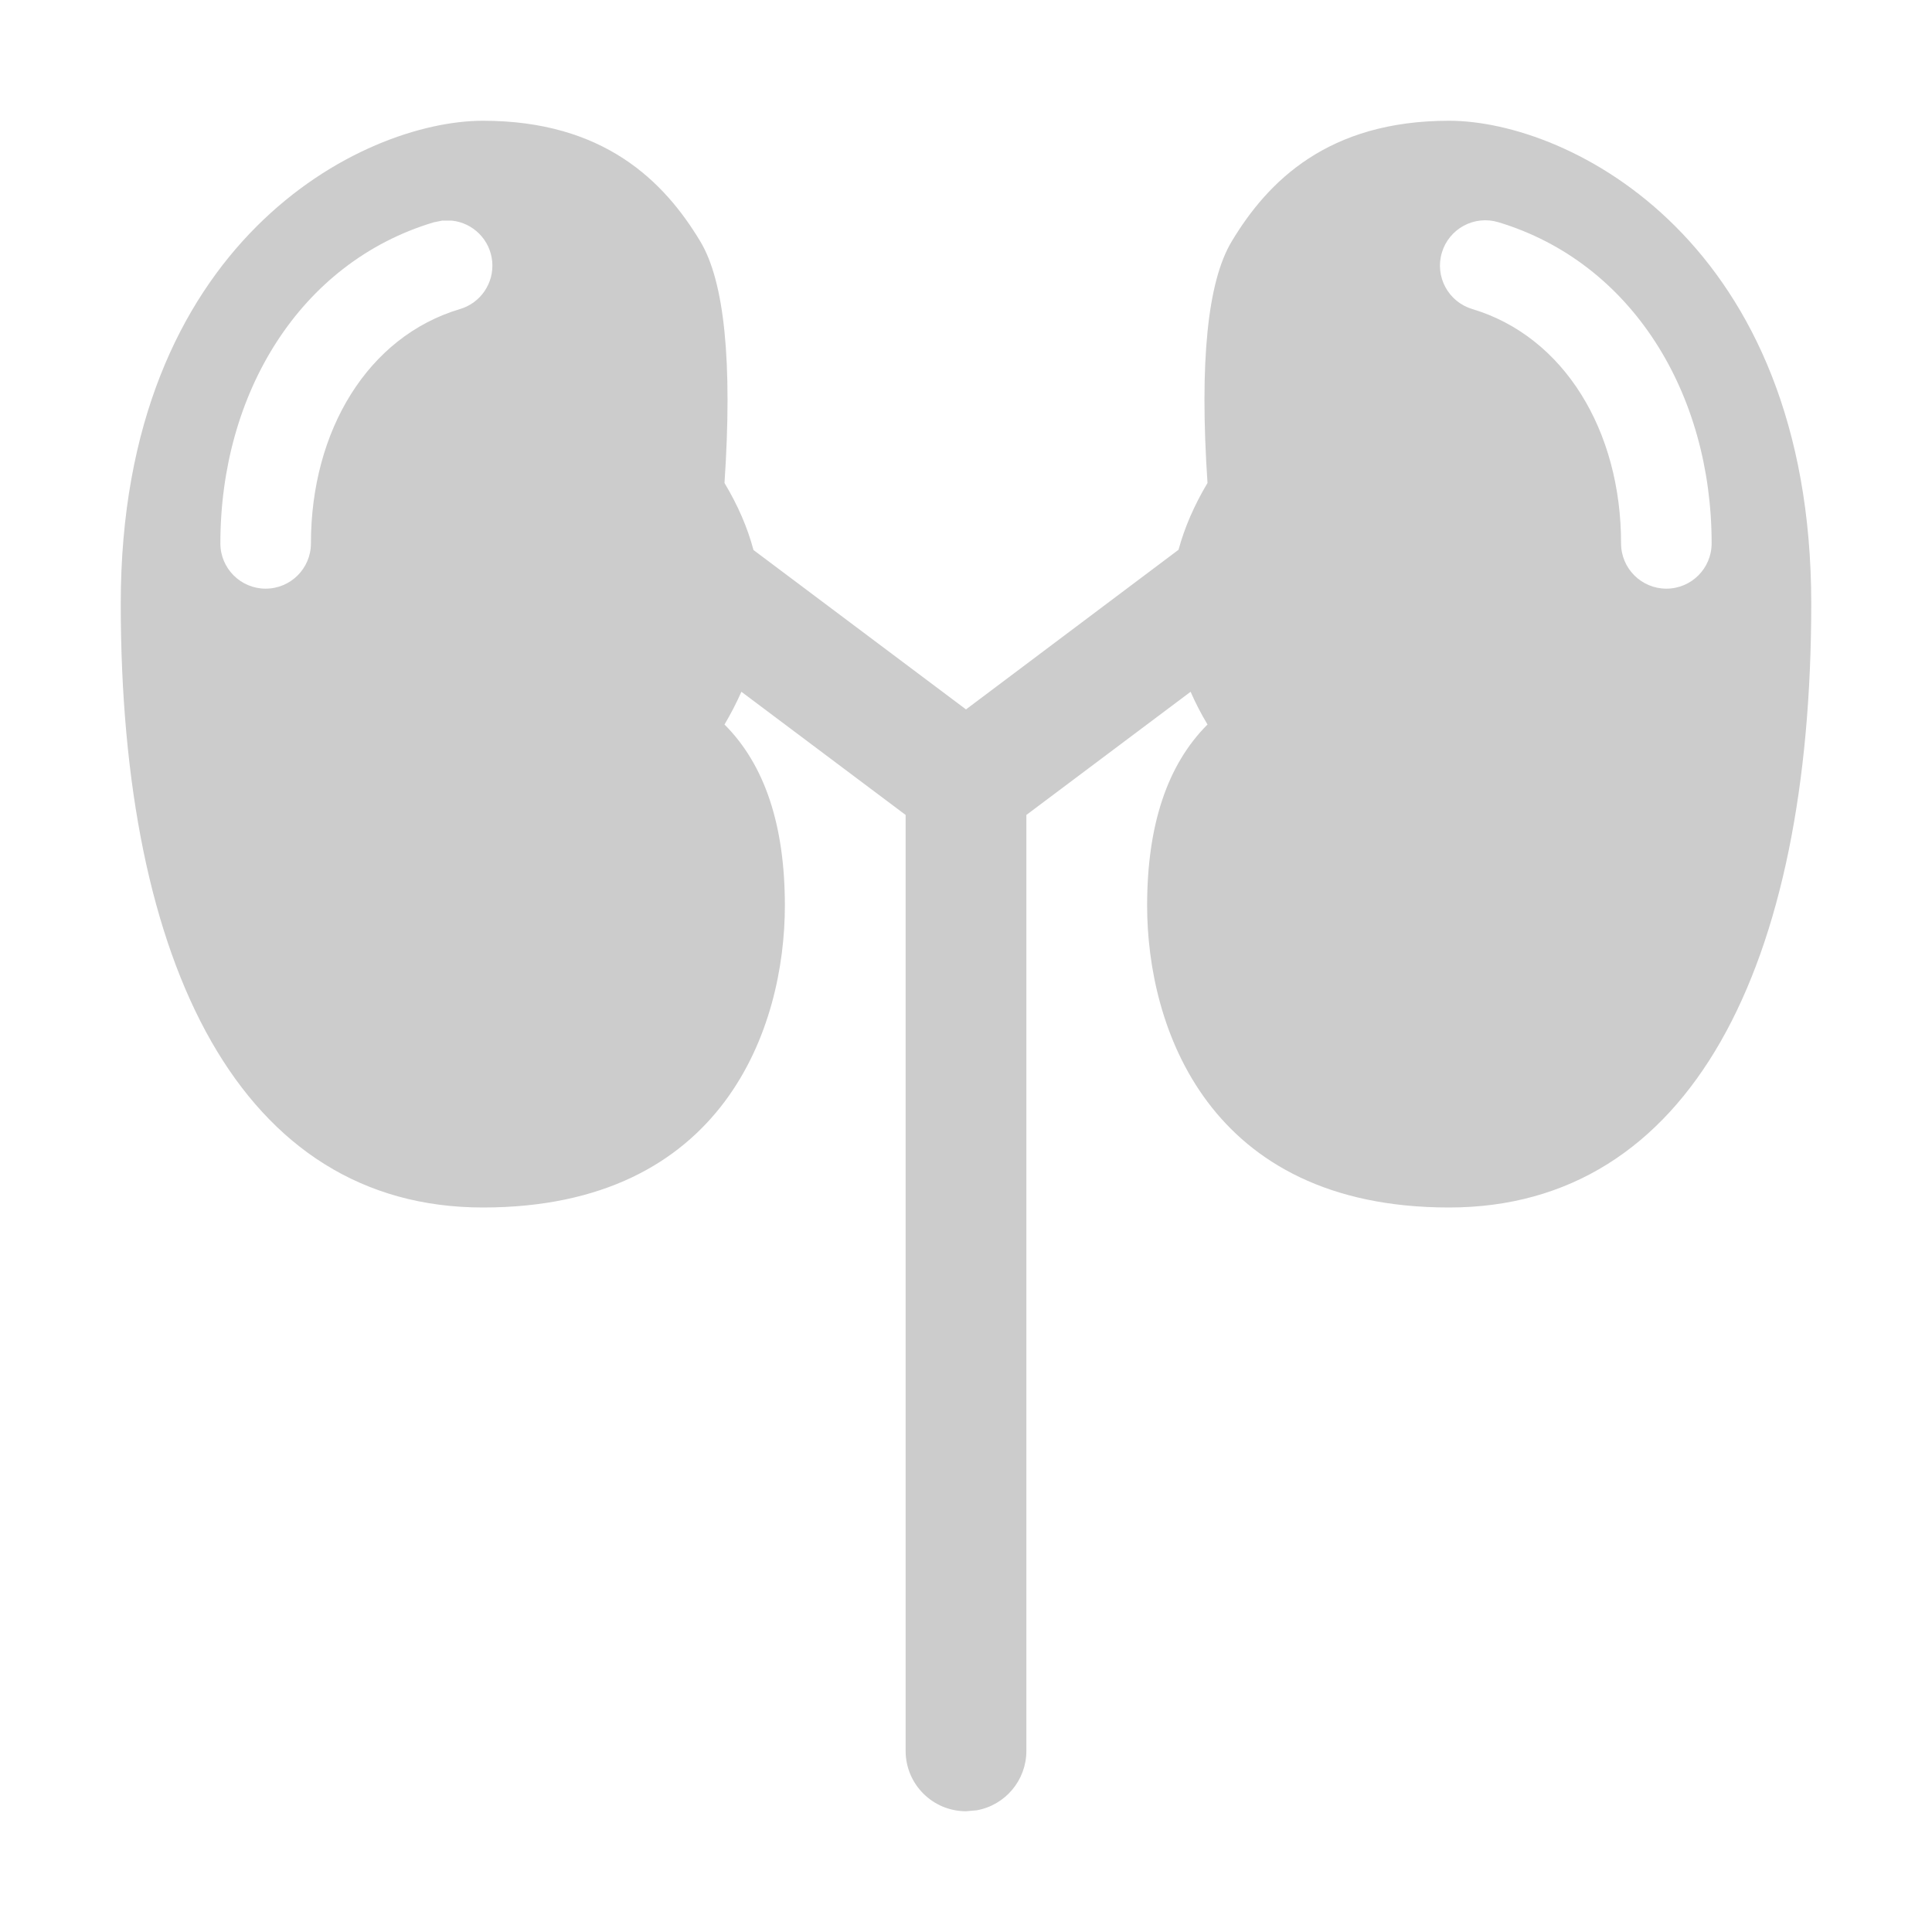
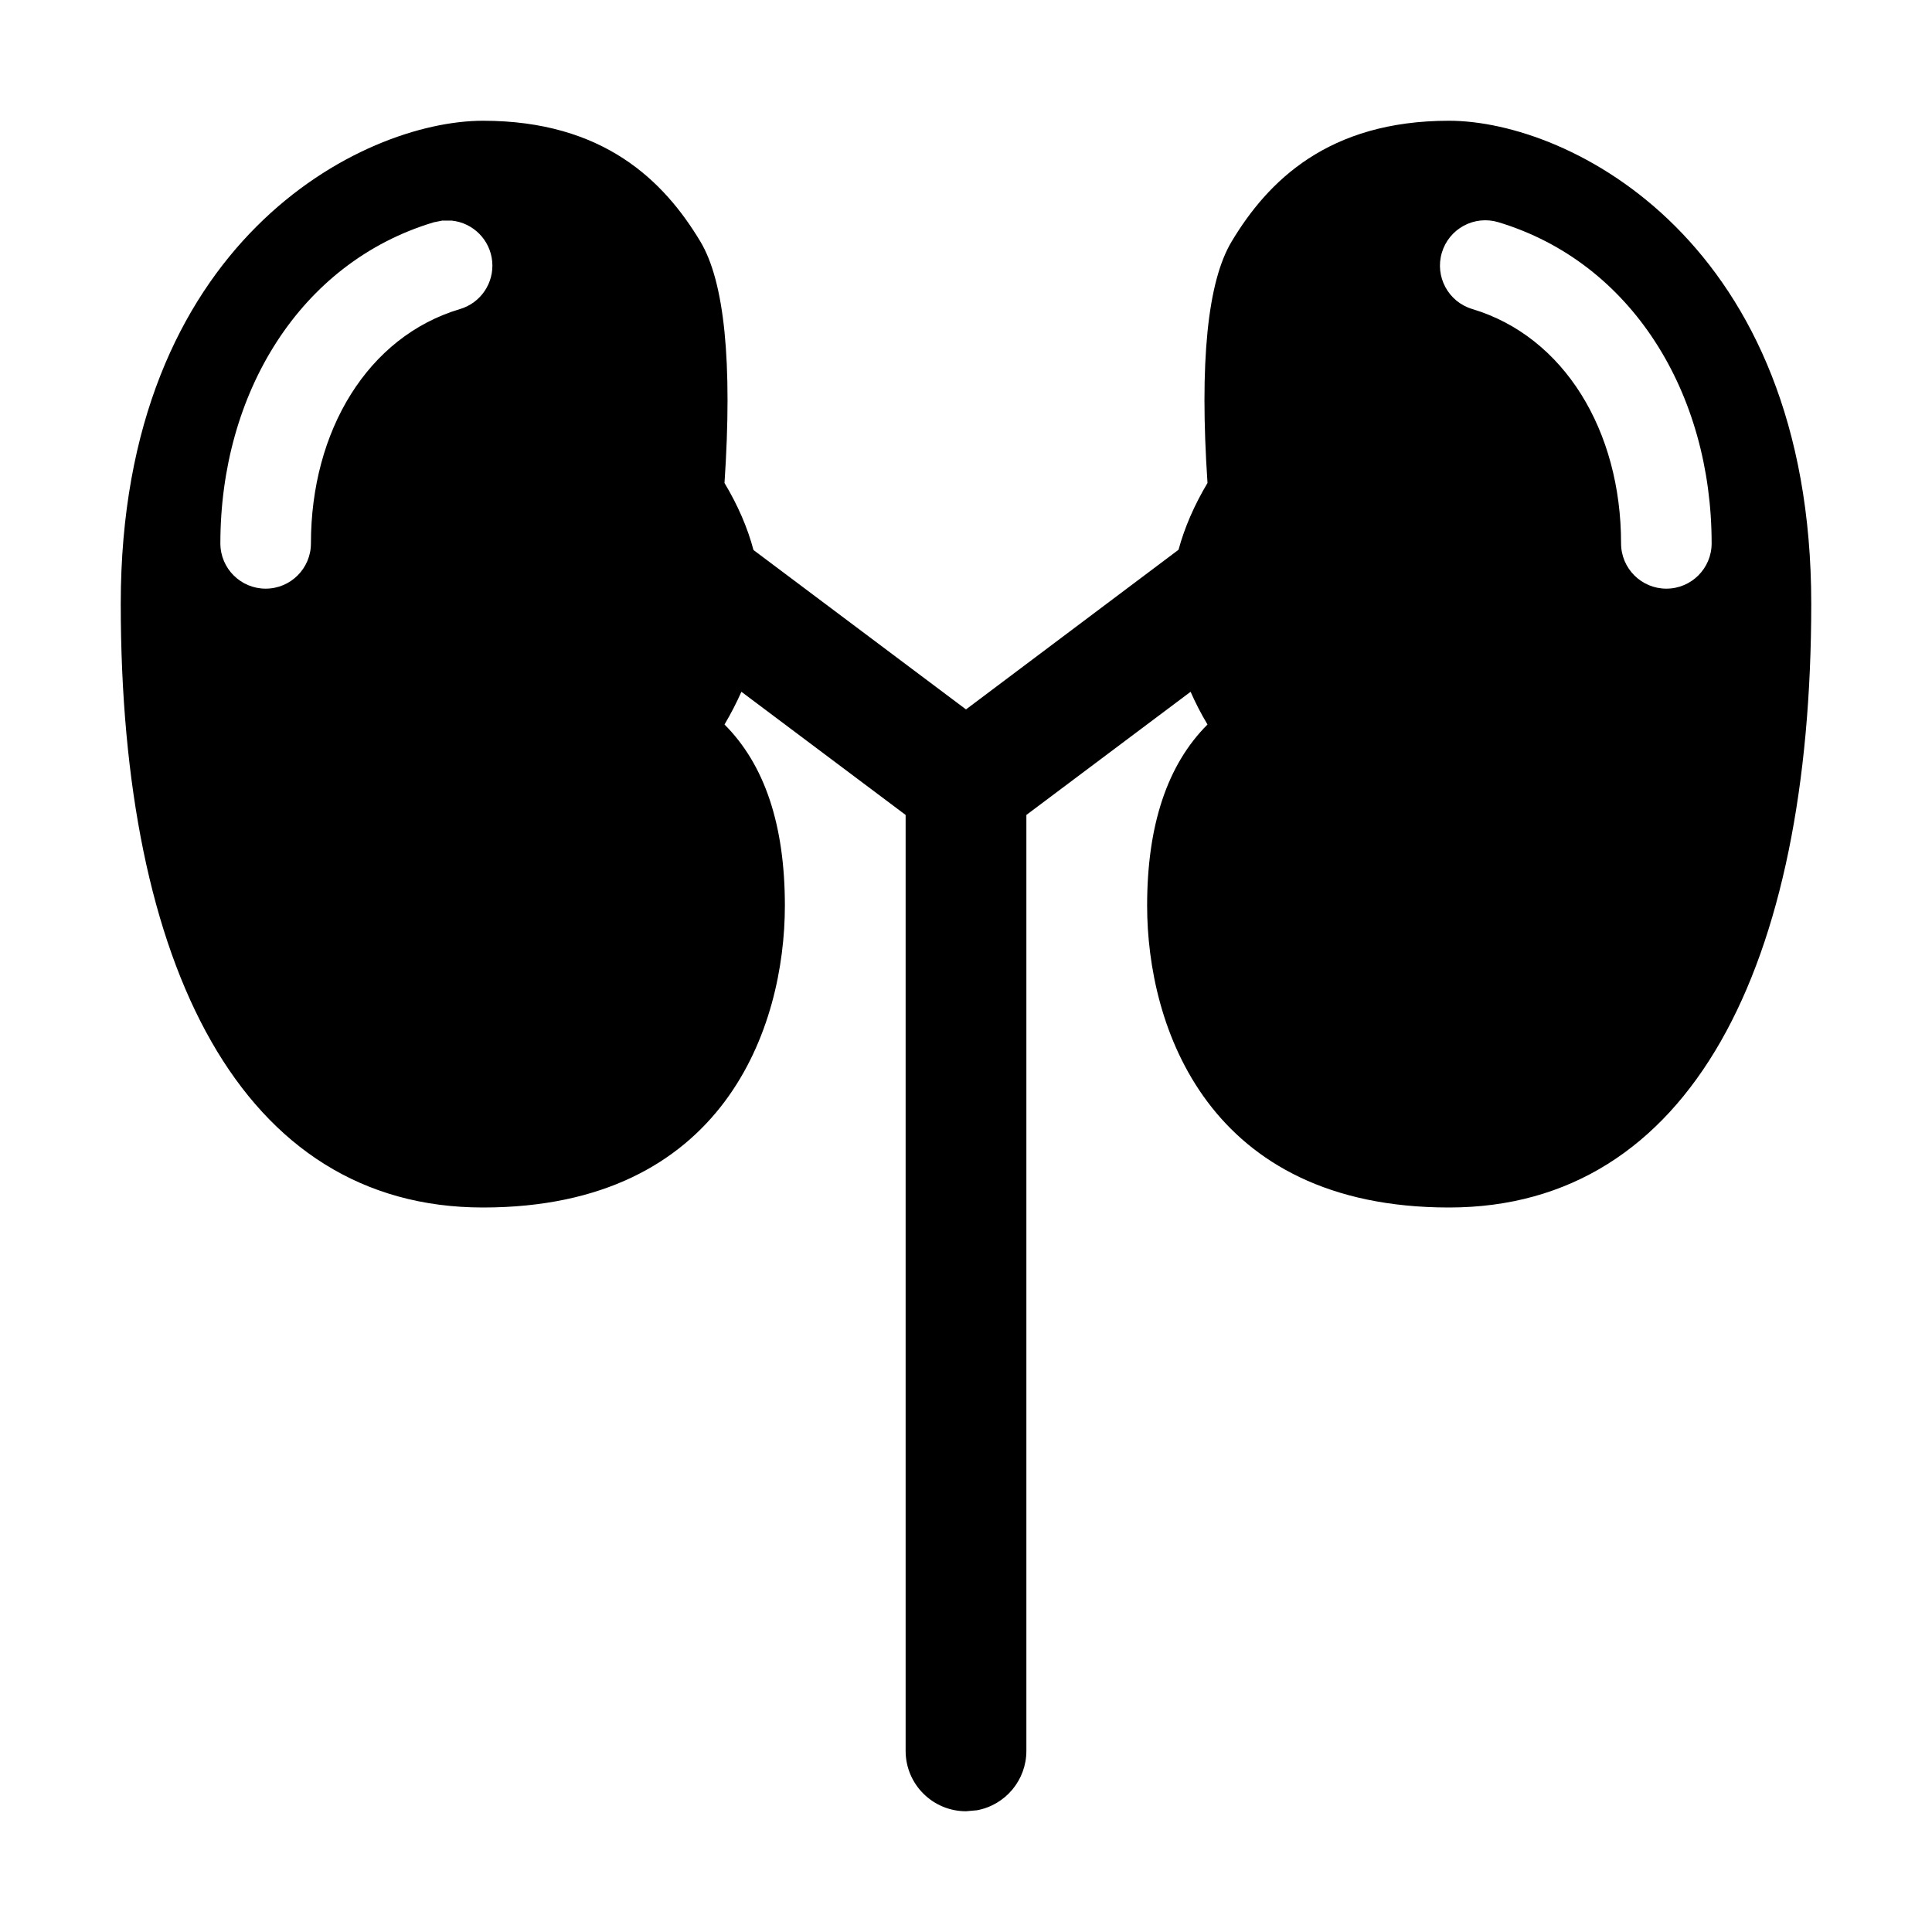
<svg xmlns="http://www.w3.org/2000/svg" t="1776049551180" class="icon" viewBox="0 0 1024 1024" version="1.1" p-id="7070" width="200" height="200">
-   <path d="M768 64c64 0 192 64 192 256s-64 320-192 320-160-96-160-160c0-42.688 10.688-74.688 32-96a152.576 152.576 0 0 1-8.96-17.344L544 431.936V928a32 32 0 0 1-26.24 31.488L512 960a32 32 0 0 1-32-32V431.936l-87.04-65.28c-2.56 5.76-5.504 11.52-8.96 17.344 21.312 21.312 32 53.312 32 96C416 544 384 640 256 640S64 512 64 320s128-256 192-256 96 32 115.2 64c12.8 21.312 17.088 64 12.8 128 7.104 11.84 12.224 23.68 15.36 35.52L512 376l112.64-84.608c3.2-11.776 8.32-23.616 15.36-35.392-4.288-64 0-106.688 12.8-128 19.2-32 51.2-64 115.2-64z m-533.312 52.864l-4.8 0.96c-71.04 21.312-113.088 90.752-113.088 170.176a24 24 0 0 0 48 0c0-59.776 30.208-109.632 78.912-124.16a24 24 0 0 0-4.288-46.912h-4.736z m529.536 17.024a24 24 0 0 0 16.064 29.888c48.704 14.592 78.912 64.448 78.912 124.224a24 24 0 1 0 48 0c0-79.36-42.112-148.864-113.088-170.24a24 24 0 0 0-29.888 16.128z" p-id="7071" fill="#CCCCCC" />
+   <path d="M768 64c64 0 192 64 192 256s-64 320-192 320-160-96-160-160c0-42.688 10.688-74.688 32-96a152.576 152.576 0 0 1-8.96-17.344L544 431.936V928a32 32 0 0 1-26.24 31.488L512 960a32 32 0 0 1-32-32V431.936l-87.04-65.28c-2.56 5.76-5.504 11.52-8.96 17.344 21.312 21.312 32 53.312 32 96C416 544 384 640 256 640S64 512 64 320s128-256 192-256 96 32 115.2 64c12.8 21.312 17.088 64 12.8 128 7.104 11.84 12.224 23.68 15.36 35.52L512 376l112.64-84.608c3.2-11.776 8.32-23.616 15.36-35.392-4.288-64 0-106.688 12.8-128 19.2-32 51.2-64 115.2-64z m-533.312 52.864l-4.8 0.96c-71.04 21.312-113.088 90.752-113.088 170.176a24 24 0 0 0 48 0c0-59.776 30.208-109.632 78.912-124.16a24 24 0 0 0-4.288-46.912h-4.736z m529.536 17.024a24 24 0 0 0 16.064 29.888c48.704 14.592 78.912 64.448 78.912 124.224a24 24 0 1 0 48 0c0-79.36-42.112-148.864-113.088-170.24a24 24 0 0 0-29.888 16.128z" p-id="7071" />
</svg>
